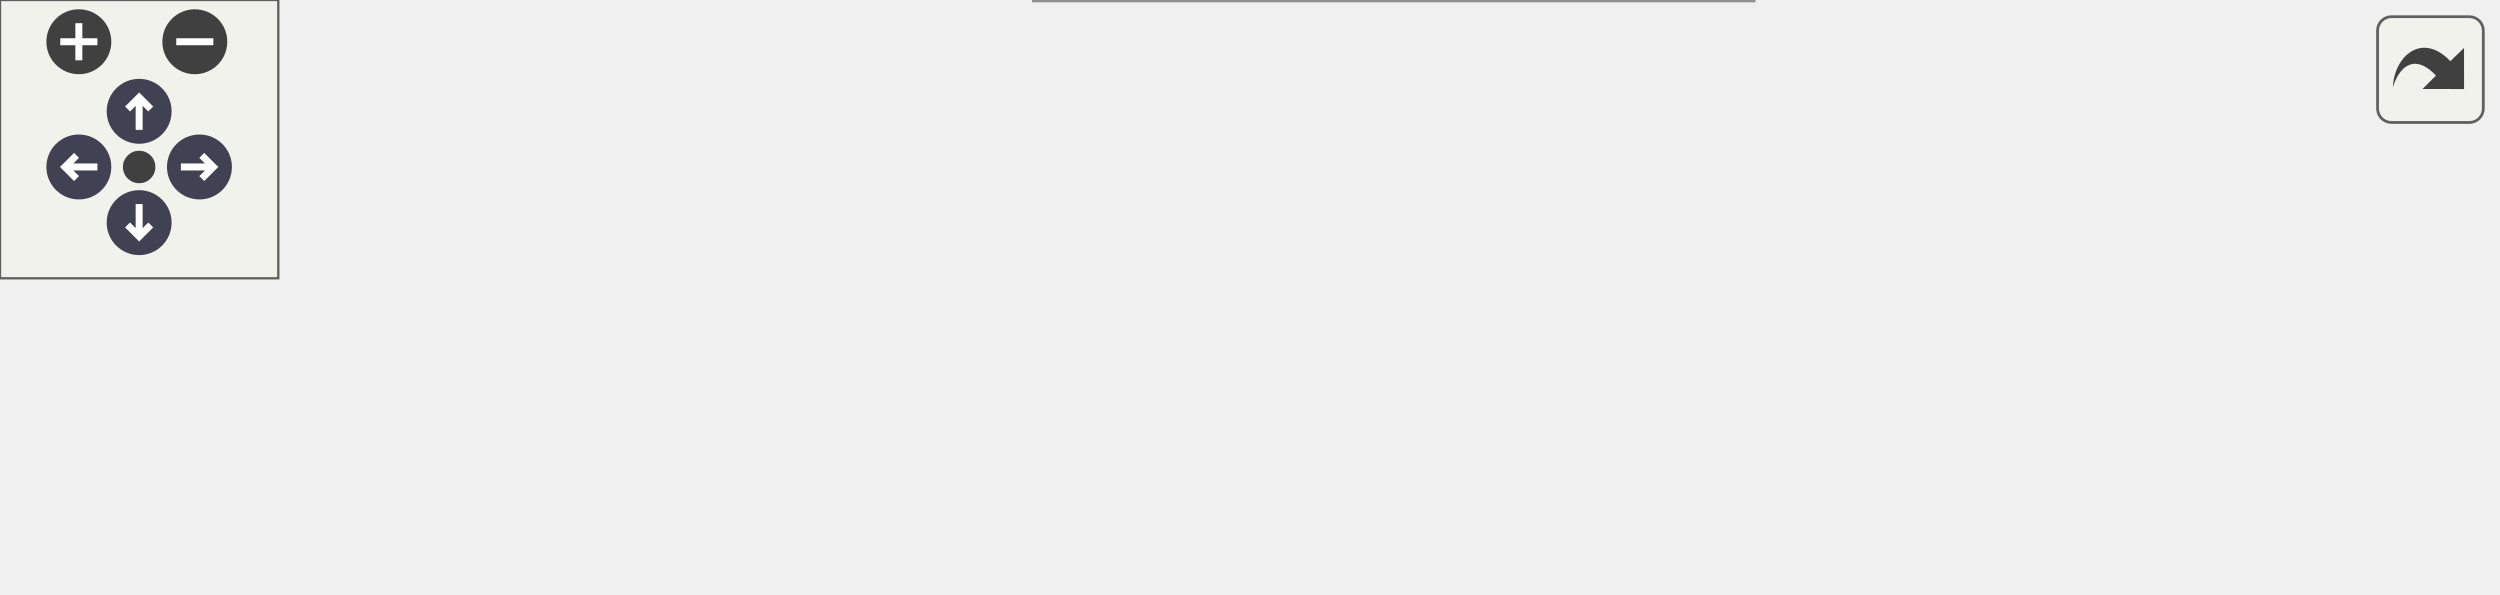
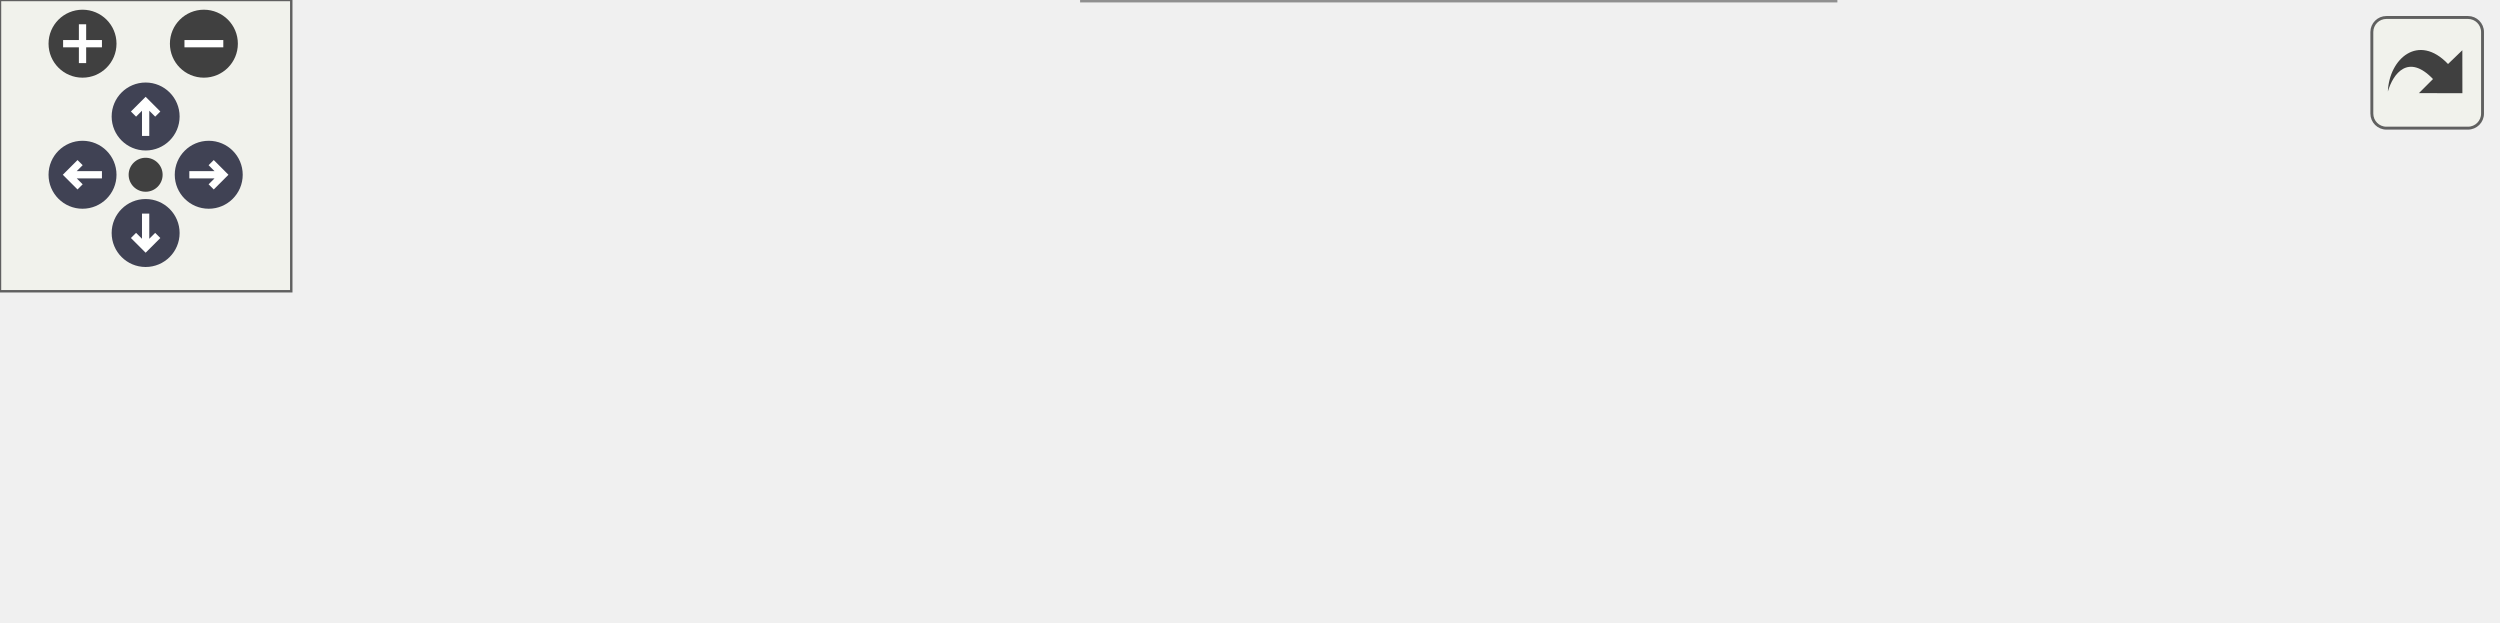
<svg xmlns="http://www.w3.org/2000/svg" xmlns:xlink="http://www.w3.org/1999/xlink" id="main" version="1.1" xml:space="preserve">
  <style type="text/css">
.node, .edge {opacity: 0.7;}
.node.selected, .edge.selected {opacity: 1;}
.edge:hover path { stroke: red; }
.edge:hover polygon { stroke: red; fill: red; }
</style>
  <defs>
    <circle id="rim" cx="0" cy="0" r="7" />
    <circle id="rim2" cx="0" cy="0" r="3.5" />
    <g id="zoomPlus">
      <use xlink:href="#rim" fill="#404040">
        <set attributeName="fill" to="#808080" begin="zoomplus.mouseover" end="zoomplus.mouseout" />
      </use>
      <path d="M-4,0h8M0,-4v8" fill="none" stroke="white" stroke-width="1.5" pointer-events="none" />
    </g>
    <g id="zoomMin">
      <use xlink:href="#rim" fill="#404040">
        <set attributeName="fill" to="#808080" begin="zoomminus.mouseover" end="zoomminus.mouseout" />
      </use>
      <path d="M-4,0h8" fill="none" stroke="white" stroke-width="1.5" pointer-events="none" />
    </g>
    <g id="arrowUp" transform="translate(30 24)">
      <use xlink:href="#rim" />
      <path pointer-events="none" fill="none" stroke="white" stroke-width="1.5" d="M0,-3.0v7 M-2.5,-0.5L0,-3.0L2.5,-0.5" />
    </g>
    <g id="arrowRight" transform="rotate(90) translate(36 -43)">
      <use xlink:href="#rim" />
      <path pointer-events="none" fill="none" stroke="white" stroke-width="1.5" d="M0,-3.0v7 M-2.5,-0.5L0,-3.0L2.5,-0.5" />
    </g>
    <g id="arrowDown" transform="rotate(180) translate(-30 -48)">
      <use xlink:href="#rim" />
      <path pointer-events="none" fill="none" stroke="white" stroke-width="1.5" d="M0,-3.0v7 M-2.5,-0.5L0,-3.0L2.5,-0.5" />
    </g>
    <g id="arrowLeft" transform="rotate(270) translate(-36 17)">
      <use xlink:href="#rim" />
      <path pointer-events="none" fill="none" stroke="white" stroke-width="1.5" d="M0,-3.0v7 M-2.5,-0.5L0,-3.0L2.5,-0.5" />
    </g>
    <g id="resetDef">
      <use xlink:href="#rim2" fill="#404040">
        <set attributeName="fill" to="#808080" begin="reset.mouseover" end="reset.mouseout" />
      </use>
    </g>
  </defs>
  <svg id="graph" class="graph">
    <g id="viewport">
      <g id="Node000001" class="node">
        <g id="a_Node000001">
          <a xlink:title=" ">
            <polygon fill="#999999" stroke="#666666" points="187,-45.5 0,-45.5 0,-26.5 187,-26.5 187,-45.5" />
            <text text-anchor="middle" x="93.5" y="-33.5" font-family="Helvetica,sans-Serif" font-size="10.00">PPISegmenter::initialSegmentation</text>
          </a>
        </g>
      </g>
      <g id="Node000002" class="node">
        <g id="a_Node000002">
          <a xlink:href="utilsPatchGeneration_8hpp.html#a254e1f999f13aa89c65618b5cd6f707e" target="_top" xlink:title=" ">
            <polygon fill="white" stroke="#666666" points="335,-67.5 266,-67.5 266,-48.5 335,-48.5 335,-67.5" />
            <text text-anchor="middle" x="300.5" y="-55.5" font-family="Helvetica,sans-Serif" font-size="10.00">dotProduct</text>
          </a>
        </g>
      </g>
      <g id="edge1_Node000001_Node000002" class="edge">
        <g id="a_edge1_Node000001_Node000002">
          <a xlink:title=" ">
            <path fill="none" stroke="#63b8ff" d="M183.22,-45.52C208.42,-48.23 234.76,-51.05 255.98,-53.33" />
            <polygon fill="#63b8ff" stroke="#63b8ff" points="255.64,-56.81 265.96,-54.4 256.39,-49.85 255.64,-56.81" />
          </a>
        </g>
      </g>
      <g id="Node000003" class="node">
        <g id="a_Node000003">
-           <a xlink:href="namespaceFileExport.html#abfd9c58f0cd1e6b112ef97709d6a56fd" target="_top" xlink:title=" ">
+           <a xlink:href="namespaceFileExport.html#a41bacc142c592180673dcb824ce8d80e" target="_top" xlink:title=" ">
            <polygon fill="white" stroke="#666666" points="378,-30 223,-30 223,0 378,0 378,-30" />
            <text text-anchor="start" x="231" y="-18" font-family="Helvetica,sans-Serif" font-size="10.00">FileExport::exportPointCloud</text>
            <text text-anchor="middle" x="300.5" y="-7" font-family="Helvetica,sans-Serif" font-size="10.00">InitialSegmentation</text>
          </a>
        </g>
      </g>
      <g id="edge2_Node000001_Node000003" class="edge">
        <g id="a_edge2_Node000001_Node000003">
          <a xlink:title=" ">
            <path fill="none" stroke="#63b8ff" d="M187.1,-26.51C195.72,-25.63 204.43,-24.74 212.99,-23.86" />
            <polygon fill="#63b8ff" stroke="#63b8ff" points="213.37,-27.34 222.96,-22.84 212.65,-20.38 213.37,-27.34" />
          </a>
        </g>
      </g>
      <g id="Node000004" class="node">
        <g id="a_Node000004">
-           <a xlink:href="namespaceuvgvpcc__enc.html#a69b2cb991ff48de10ff75bc3c0582a54" target="_top" xlink:title=" ">
-             <polygon fill="white" stroke="#666666" points="538,-24.5 414,-24.5 414,-5.5 538,-5.5 538,-24.5" />
-             <text text-anchor="middle" x="476" y="-12.5" font-family="Helvetica,sans-Serif" font-size="10.00">uvgvpcc_enc::zeroPad</text>
+           <a xlink:href="namespaceuvgutils.html#a0abc693a4c9342061a1247ee333c53eb" target="_top" xlink:title=" ">
+             <polygon fill="white" stroke="#666666" points="514,-24.5 414,-24.5 414,-5.5 514,-5.5 514,-24.5" />
+             <text text-anchor="middle" x="464" y="-12.5" font-family="Helvetica,sans-Serif" font-size="10.00">uvgutils::zeroPad</text>
          </a>
        </g>
      </g>
      <g id="edge3_Node000003_Node000004" class="edge">
        <g id="a_edge3_Node000003_Node000004">
          <a xlink:title=" ">
-             <path fill="none" stroke="#63b8ff" d="M378.1,-15C386.62,-15 395.27,-15 403.72,-15" />
-             <polygon fill="#63b8ff" stroke="#63b8ff" points="403.91,-18.5 413.91,-15 403.91,-11.5 403.91,-18.5" />
+             <path fill="none" stroke="#63b8ff" d="M378.47,-15C386.92,-15 395.43,-15 403.62,-15" />
+             <polygon fill="#63b8ff" stroke="#63b8ff" points="403.8,-18.5 413.8,-15 403.8,-11.5 403.8,-18.5" />
          </a>
        </g>
      </g>
    </g>
  </svg>
  <g id="navigator" transform="translate(0 0)" fill="#404254">
    <rect fill="#f2f5e9" fill-opacity="0.5" stroke="#606060" stroke-width=".5" x="0" y="0" width="60" height="60" />
    <use id="zoomplus" xlink:href="#zoomPlus" x="17" y="9" />
    <use id="zoomminus" xlink:href="#zoomMin" x="42" y="9" />
    <use id="reset" xlink:href="#resetDef" x="30" y="36" />
    <use id="arrowup" xlink:href="#arrowUp" x="0" y="0" />
    <use id="arrowright" xlink:href="#arrowRight" x="0" y="0" />
    <use id="arrowdown" xlink:href="#arrowDown" x="0" y="0" />
    <use id="arrowleft" xlink:href="#arrowLeft" x="0" y="0" />
  </g>
  <svg viewBox="0 0 15 15" width="100%" height="30px" preserveAspectRatio="xMaxYMin meet">
    <g id="arrow_out" transform="scale(0.3 0.3)">
      <a xlink:href="classPPISegmenter_a4a7440a210f2209c6048ec22dc338e8b_cgraph_org.svg" target="_base">
        <rect id="button" ry="5" rx="5" y="6" x="6" height="38" width="38" fill="#f2f5e9" fill-opacity="0.5" stroke="#606060" stroke-width="1.0" />
        <path id="arrow" d="M 11.5,31.437 C 11.94,20.098 22.043,11.323 32.159,21.979 L 37.069,17.246 C 37.069,17.246 37.088,32 37.088,32 L 22.16,31.978 C 22.16,31.978 26.998,27.14 26.998,27.14 C 18.529,18.264 13.292,25.23 11.5,31.437 z" style="fill:#404040;" />
      </a>
    </g>
  </svg>
  <style type="text/css">

[data-mouse-over-selected='false'] { opacity: 0.7; }
[data-mouse-over-selected='true']  { opacity: 1.0; }

</style>
</svg>
